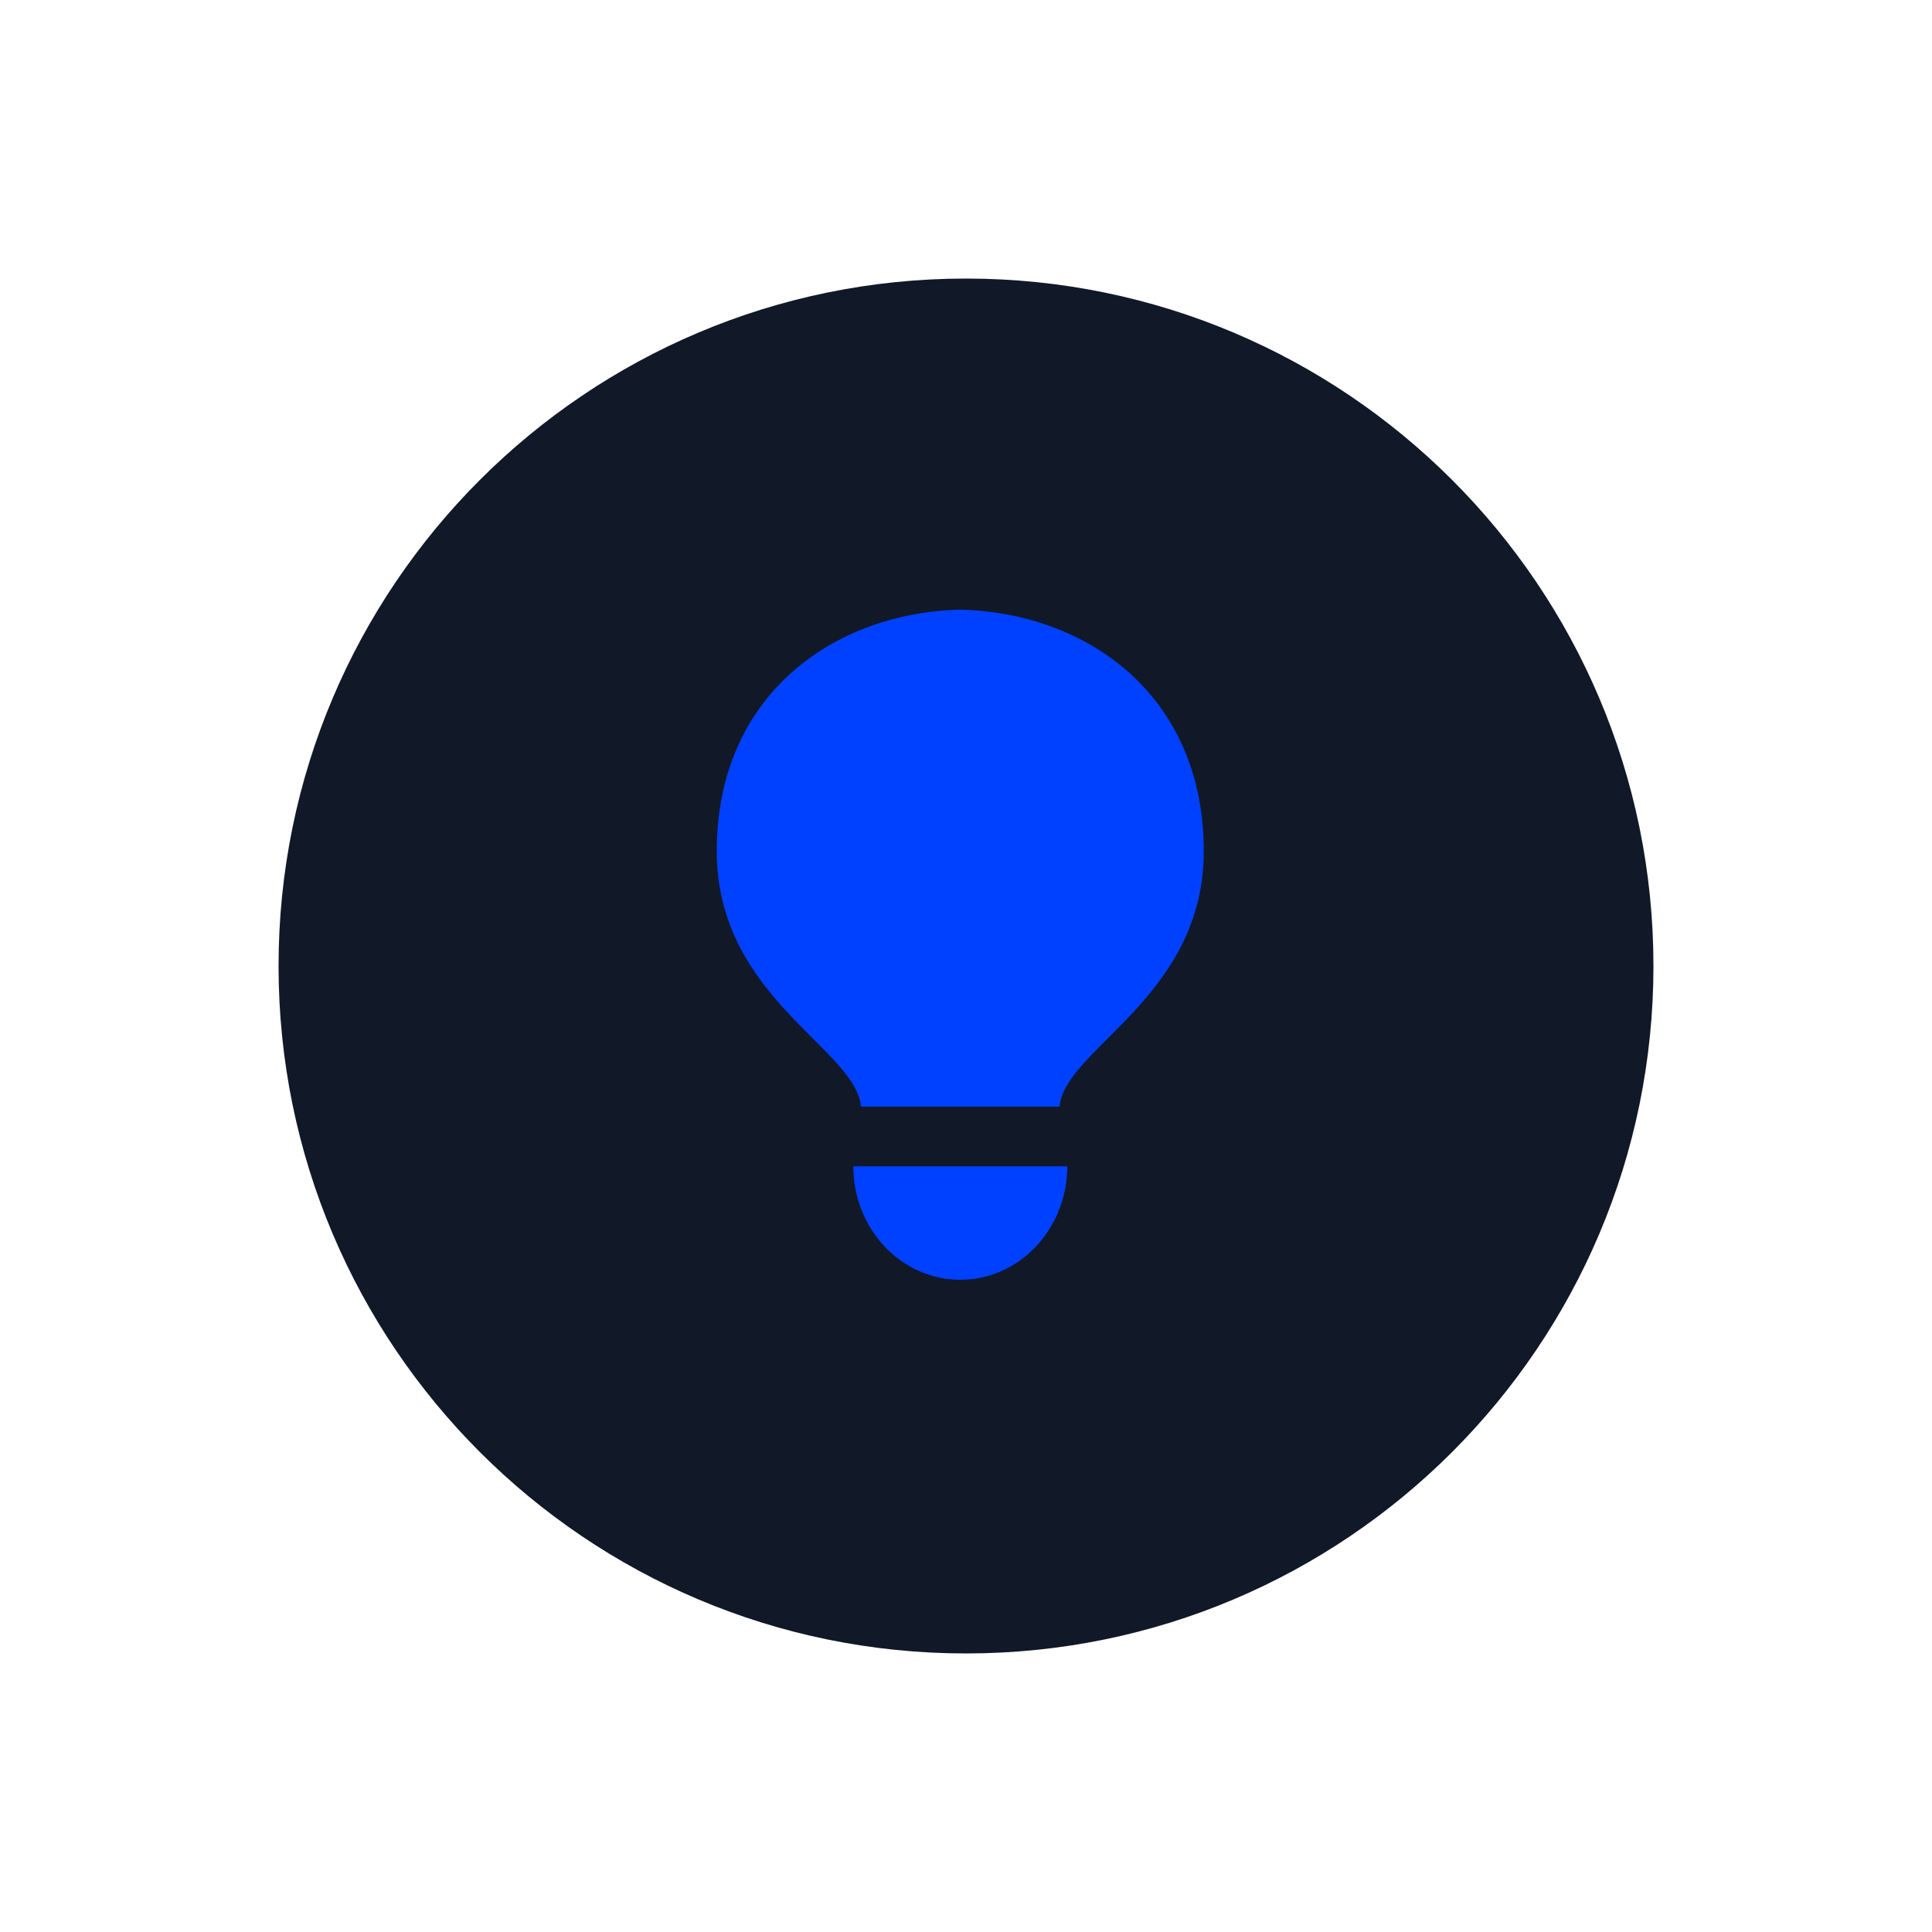
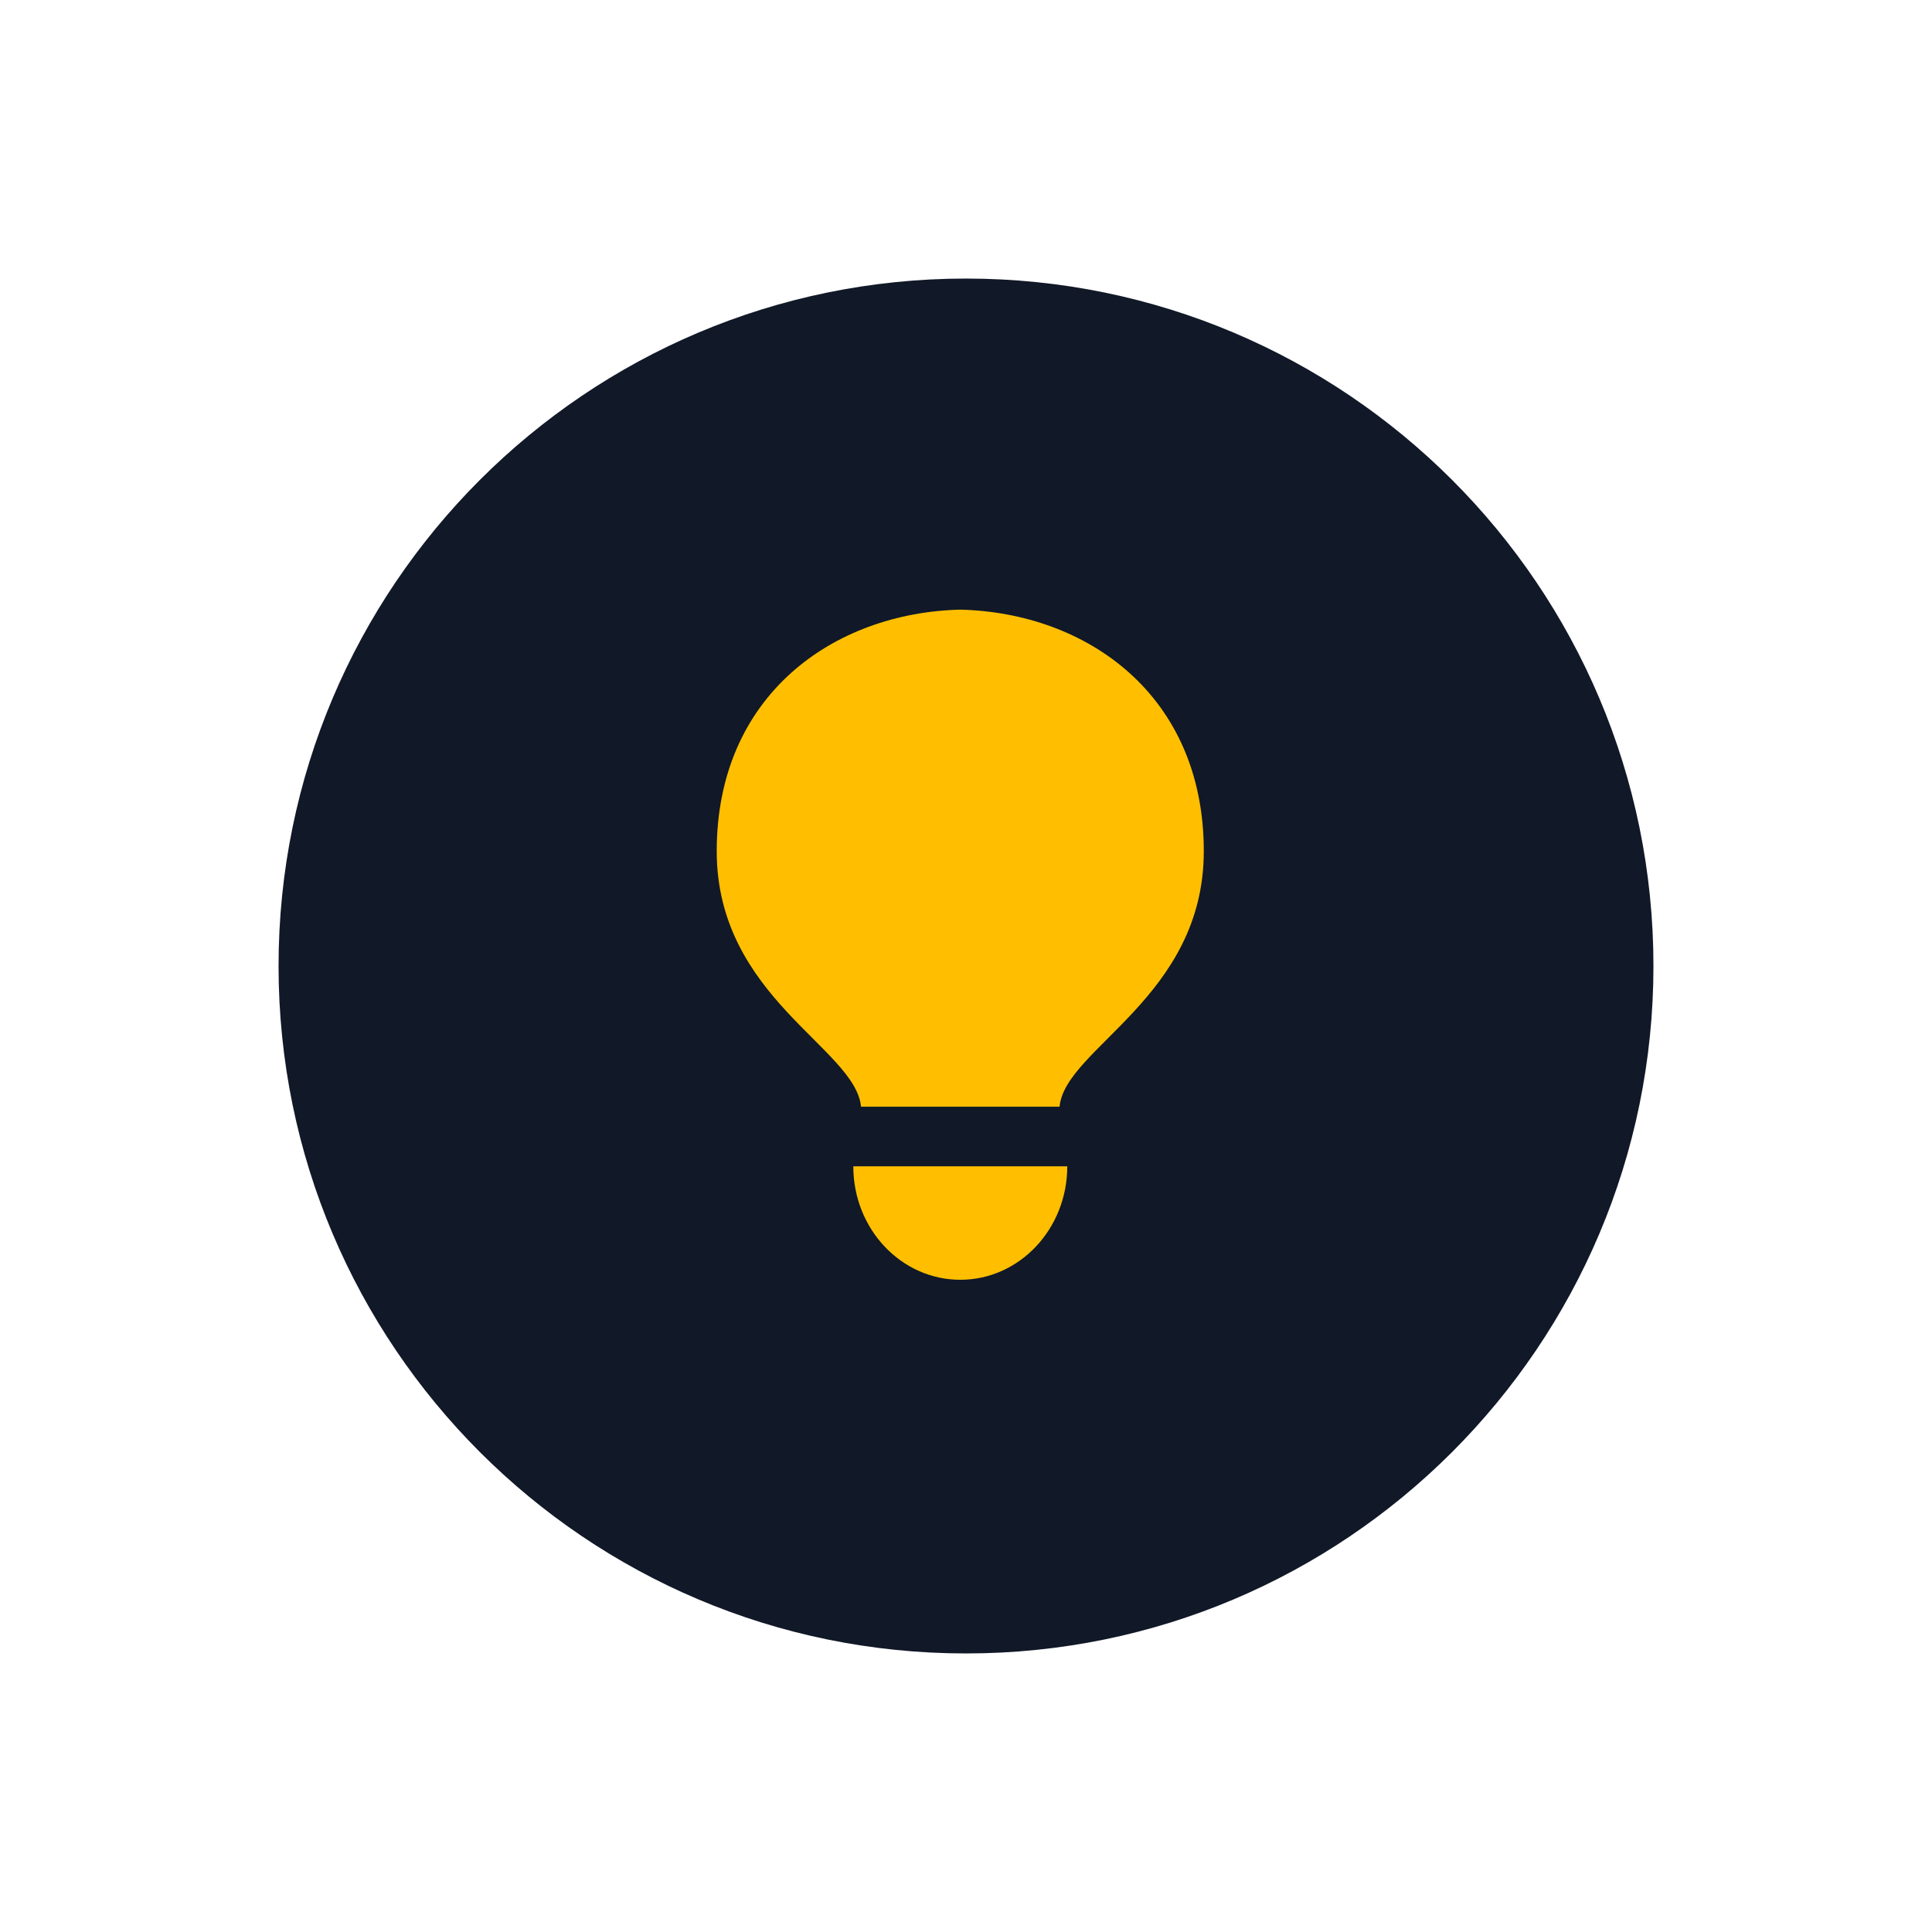
<svg xmlns="http://www.w3.org/2000/svg" viewBox="0 0 512 512">
  <g id="Tips_On" data-name="Tips On">
    <g id="Tips_On-2" data-name="Tips On">
-       <circle cx="256" cy="256" r="177" fill="#0040ff" />
+       <circle cx="256" cy="256" r="177" fill="#ffbf00" />
      <path fill="#111827" d="M256,73.821a182.179,182.179,0,1,0,0,364.359c100.608,0,182.18-81.571,182.18-182.18S356.608,73.821,256,73.821Zm-1.512,265.333c-15.662,0-28.354-13.456-28.354-30.067h56.703C282.837,325.697,270.142,339.153,254.488,339.153Zm26.306-45.87h-52.62c-1.419-15.495-38.232-28.995-38.232-67.711,0-41.291,30.884-63.184,64.538-64.011h.008c33.654.826,64.53,22.72,64.53,64.011C319.022,264.288,282.209,277.788,280.794,293.283Z" />
    </g>
  </g>
</svg>
